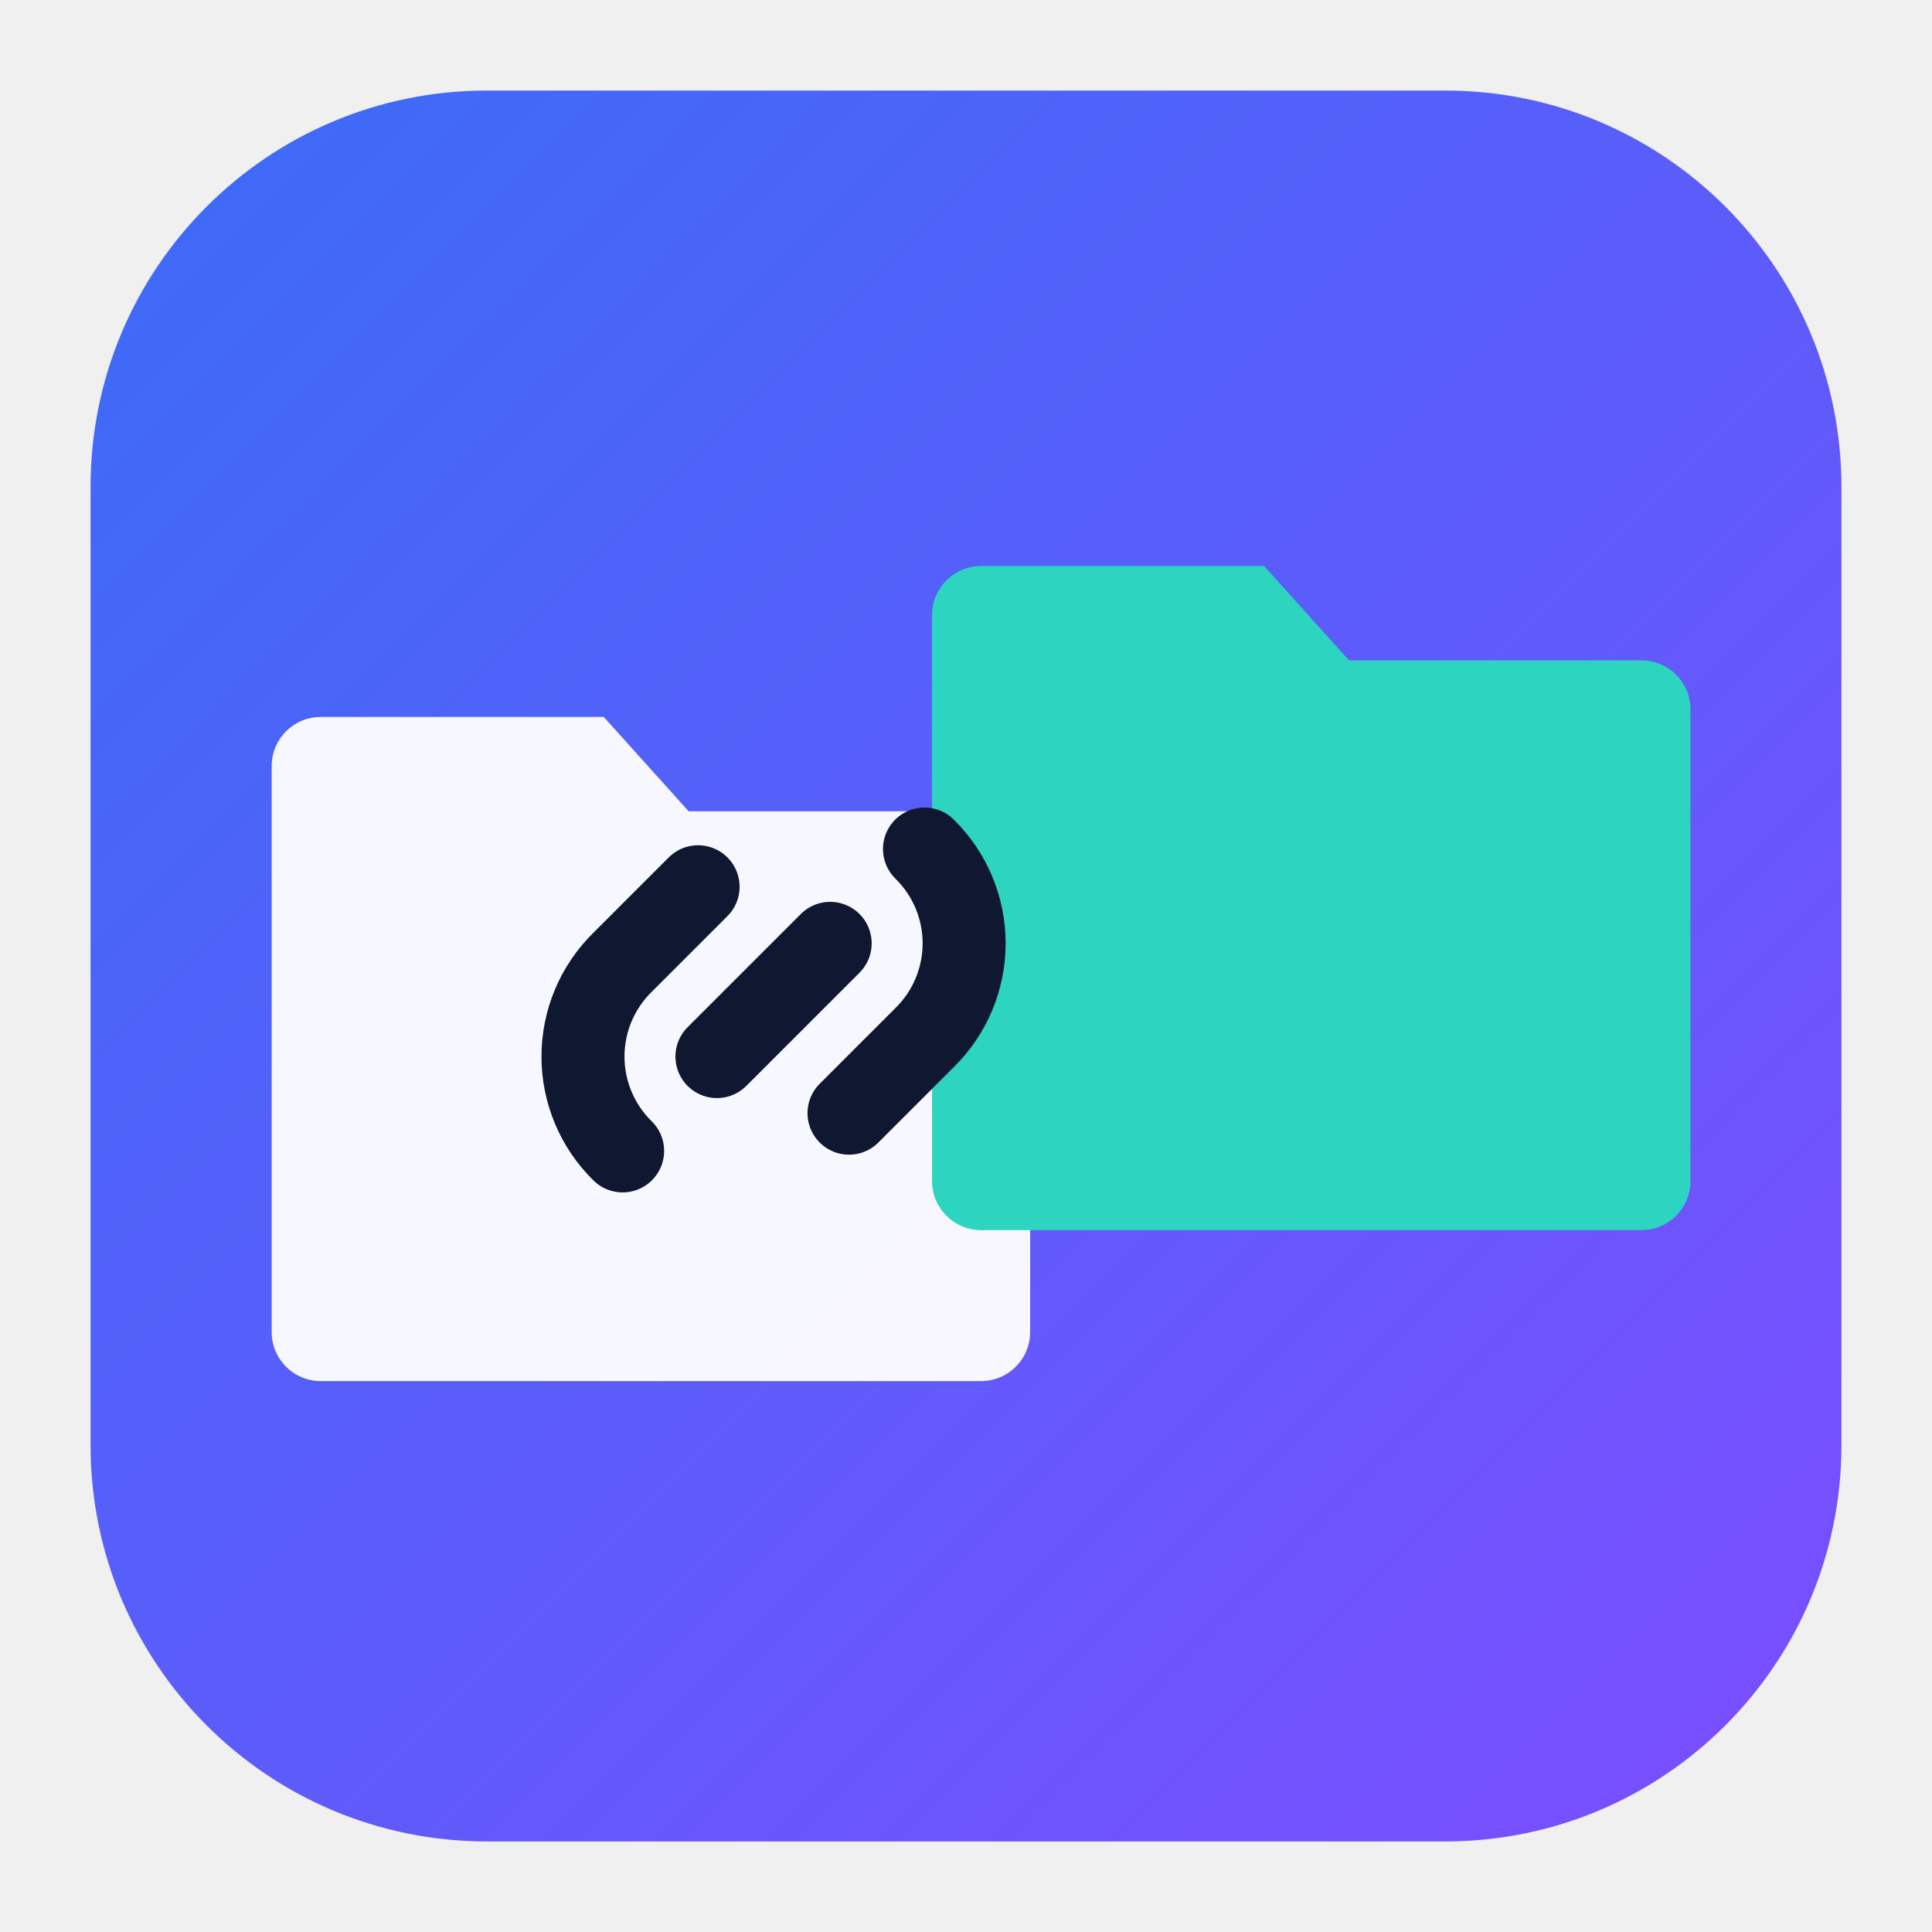
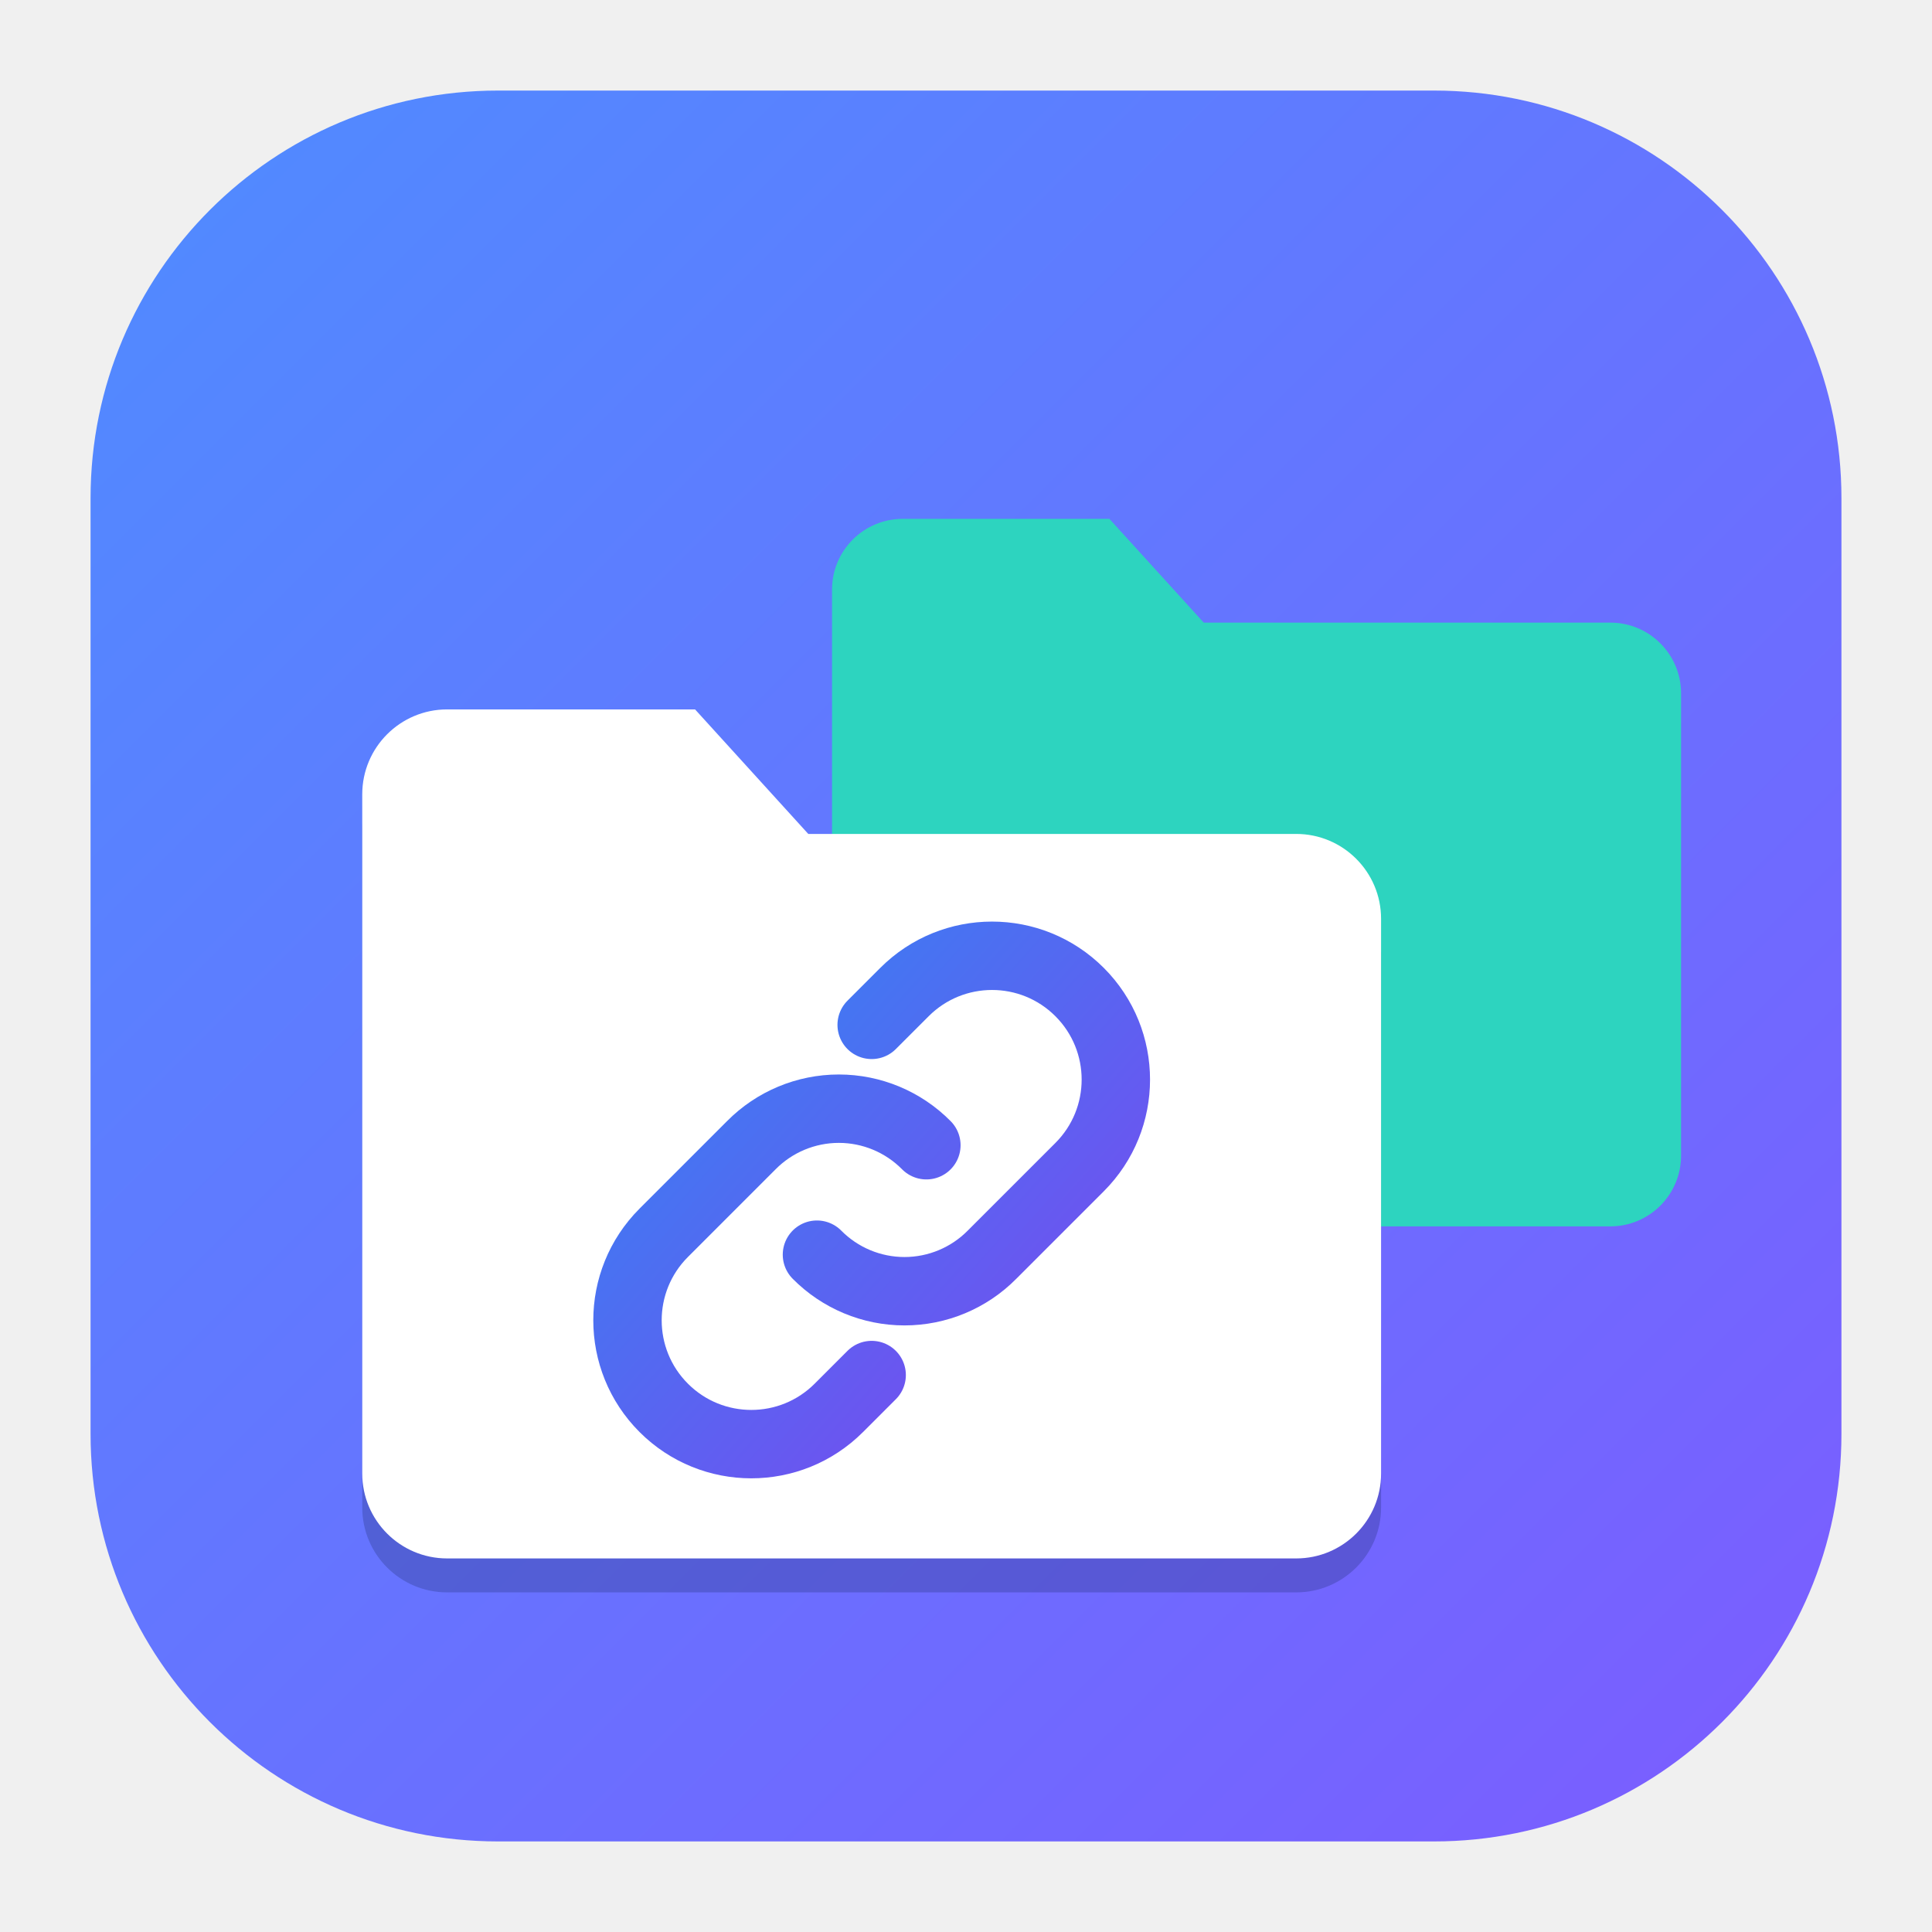
<svg xmlns="http://www.w3.org/2000/svg" viewBox="0 0 1024 1024">
  <defs>
    <linearGradient id="bg" x1="0" y1="0" x2="1" y2="1">
-       <stop offset="0" stop-color="#3b6cf6" />
-       <stop offset="1" stop-color="#7c4dff" />
+       <stop offset="0" stop-color="#4f8cff" />
+       <stop offset="1" stop-color="#7c5cff" />
+     </linearGradient>
+     <linearGradient id="chain" x1="0" y1="0" x2="1" y2="1">
+       <stop offset="0" stop-color="#3f7af2" />
+       <stop offset="1" stop-color="#7150f0" />
    </linearGradient>
  </defs>
-   <rect x="48" y="48" width="928" height="928" rx="210" fill="url(#bg)" />
-   <path d="M170 380 h150 l45 50 h155 a26 26 0 0 1 26 26 v250 a26 26 0 0 1 -26 26 H170 a26 26 0 0 1 -26 -26 V406 a26 26 0 0 1 26 -26z" fill="#ffffff" opacity="0.95" />
-   <path d="M520 300 h150 l45 50 h155 a26 26 0 0 1 26 26 v250 a26 26 0 0 1 -26 26 H520 a26 26 0 0 1 -26 -26 V326 a26 26 0 0 1 26 -26z" fill="#2dd4bf" />
-   <g fill="none" stroke="#0f1830" stroke-width="44" stroke-linecap="round">
-     <path d="M380 560 l60 -60" />
-     <path d="M330 610 a70 70 0 0 1 0 -100 l40 -40" />
-     <path d="M490 450 a70 70 0 0 1 0 100 l-40 40" />
+   <rect x="48" y="48" width="928" height="928" rx="216" fill="url(#bg)" />
+   <path transform="translate(366 150) scale(25)" fill="#2dd4bf" d="M3 6.5A1.5 1.5 0 0 1 4.5 5h4.38l2 2.2h8.62A1.5 1.5 0 0 1 21 8.7v9.8a1.5 1.5 0 0 1-1.5 1.5h-15A1.5 1.5 0 0 1 3 18.5z" />
+   <path transform="translate(102 226) scale(30)" fill="#1b2a6b" opacity=".28" d="M3 7.1A1.5 1.5 0 0 1 4.5 5.6h4.38l2 2.2h8.62A1.5 1.5 0 0 1 21 9.3v9.8a1.5 1.5 0 0 1-1.5 1.5h-15A1.5 1.5 0 0 1 3 19.1z" />
+   <path transform="translate(102 226) scale(30)" fill="#ffffff" d="M3 6.5A1.5 1.5 0 0 1 4.5 5h4.38l2 2.2h8.62A1.5 1.5 0 0 1 21 8.7v9.8a1.5 1.5 0 0 1-1.5 1.5h-15A1.5 1.5 0 0 1 3 18.5z" />
+   <g transform="translate(288 462) scale(14.5)" fill="none" stroke="url(#chain)" stroke-width="2.5" stroke-linecap="round" stroke-linejoin="round">
+     <path d="M10 14a4.5 4.5 0 0 0 6.4 0l3.2-3.2a4.5 4.5 0 0 0-6.4-6.4L12 5.6" />
+     <path d="M14 10a4.5 4.5 0 0 0-6.4 0l-3.2 3.2a4.5 4.5 0 0 0 6.4 6.4l1.2-1.2" />
  </g>
</svg>
